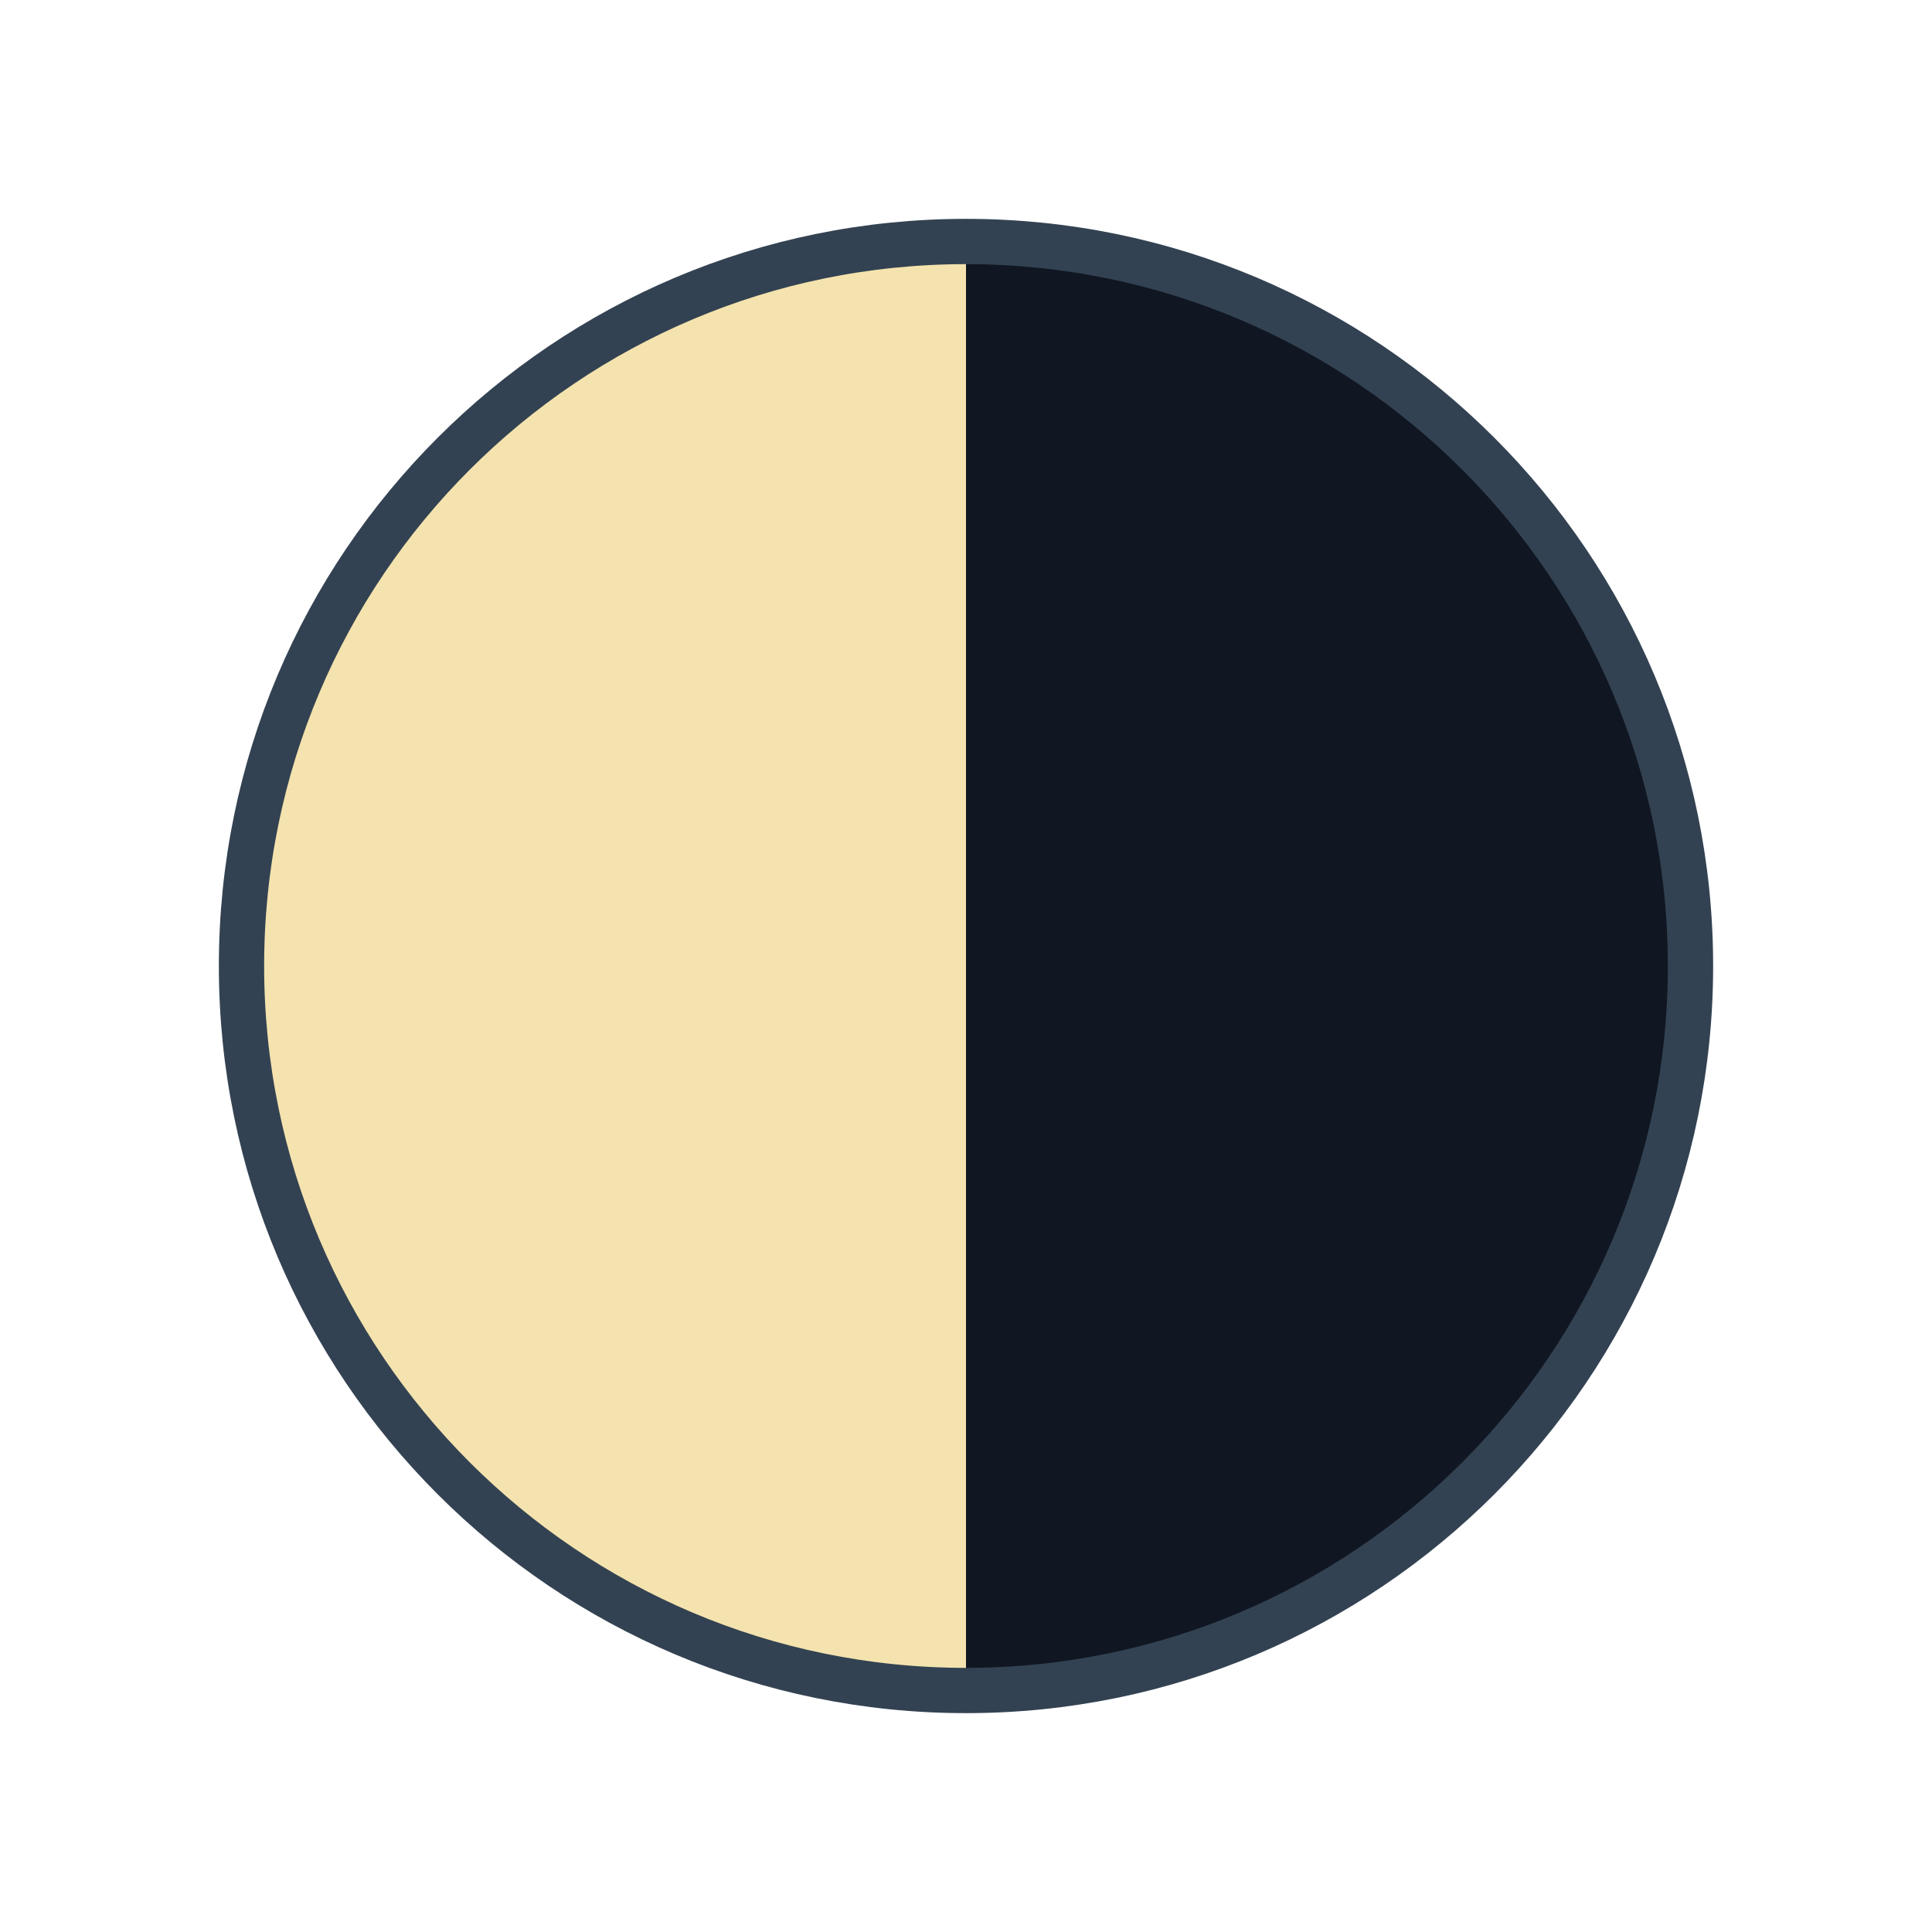
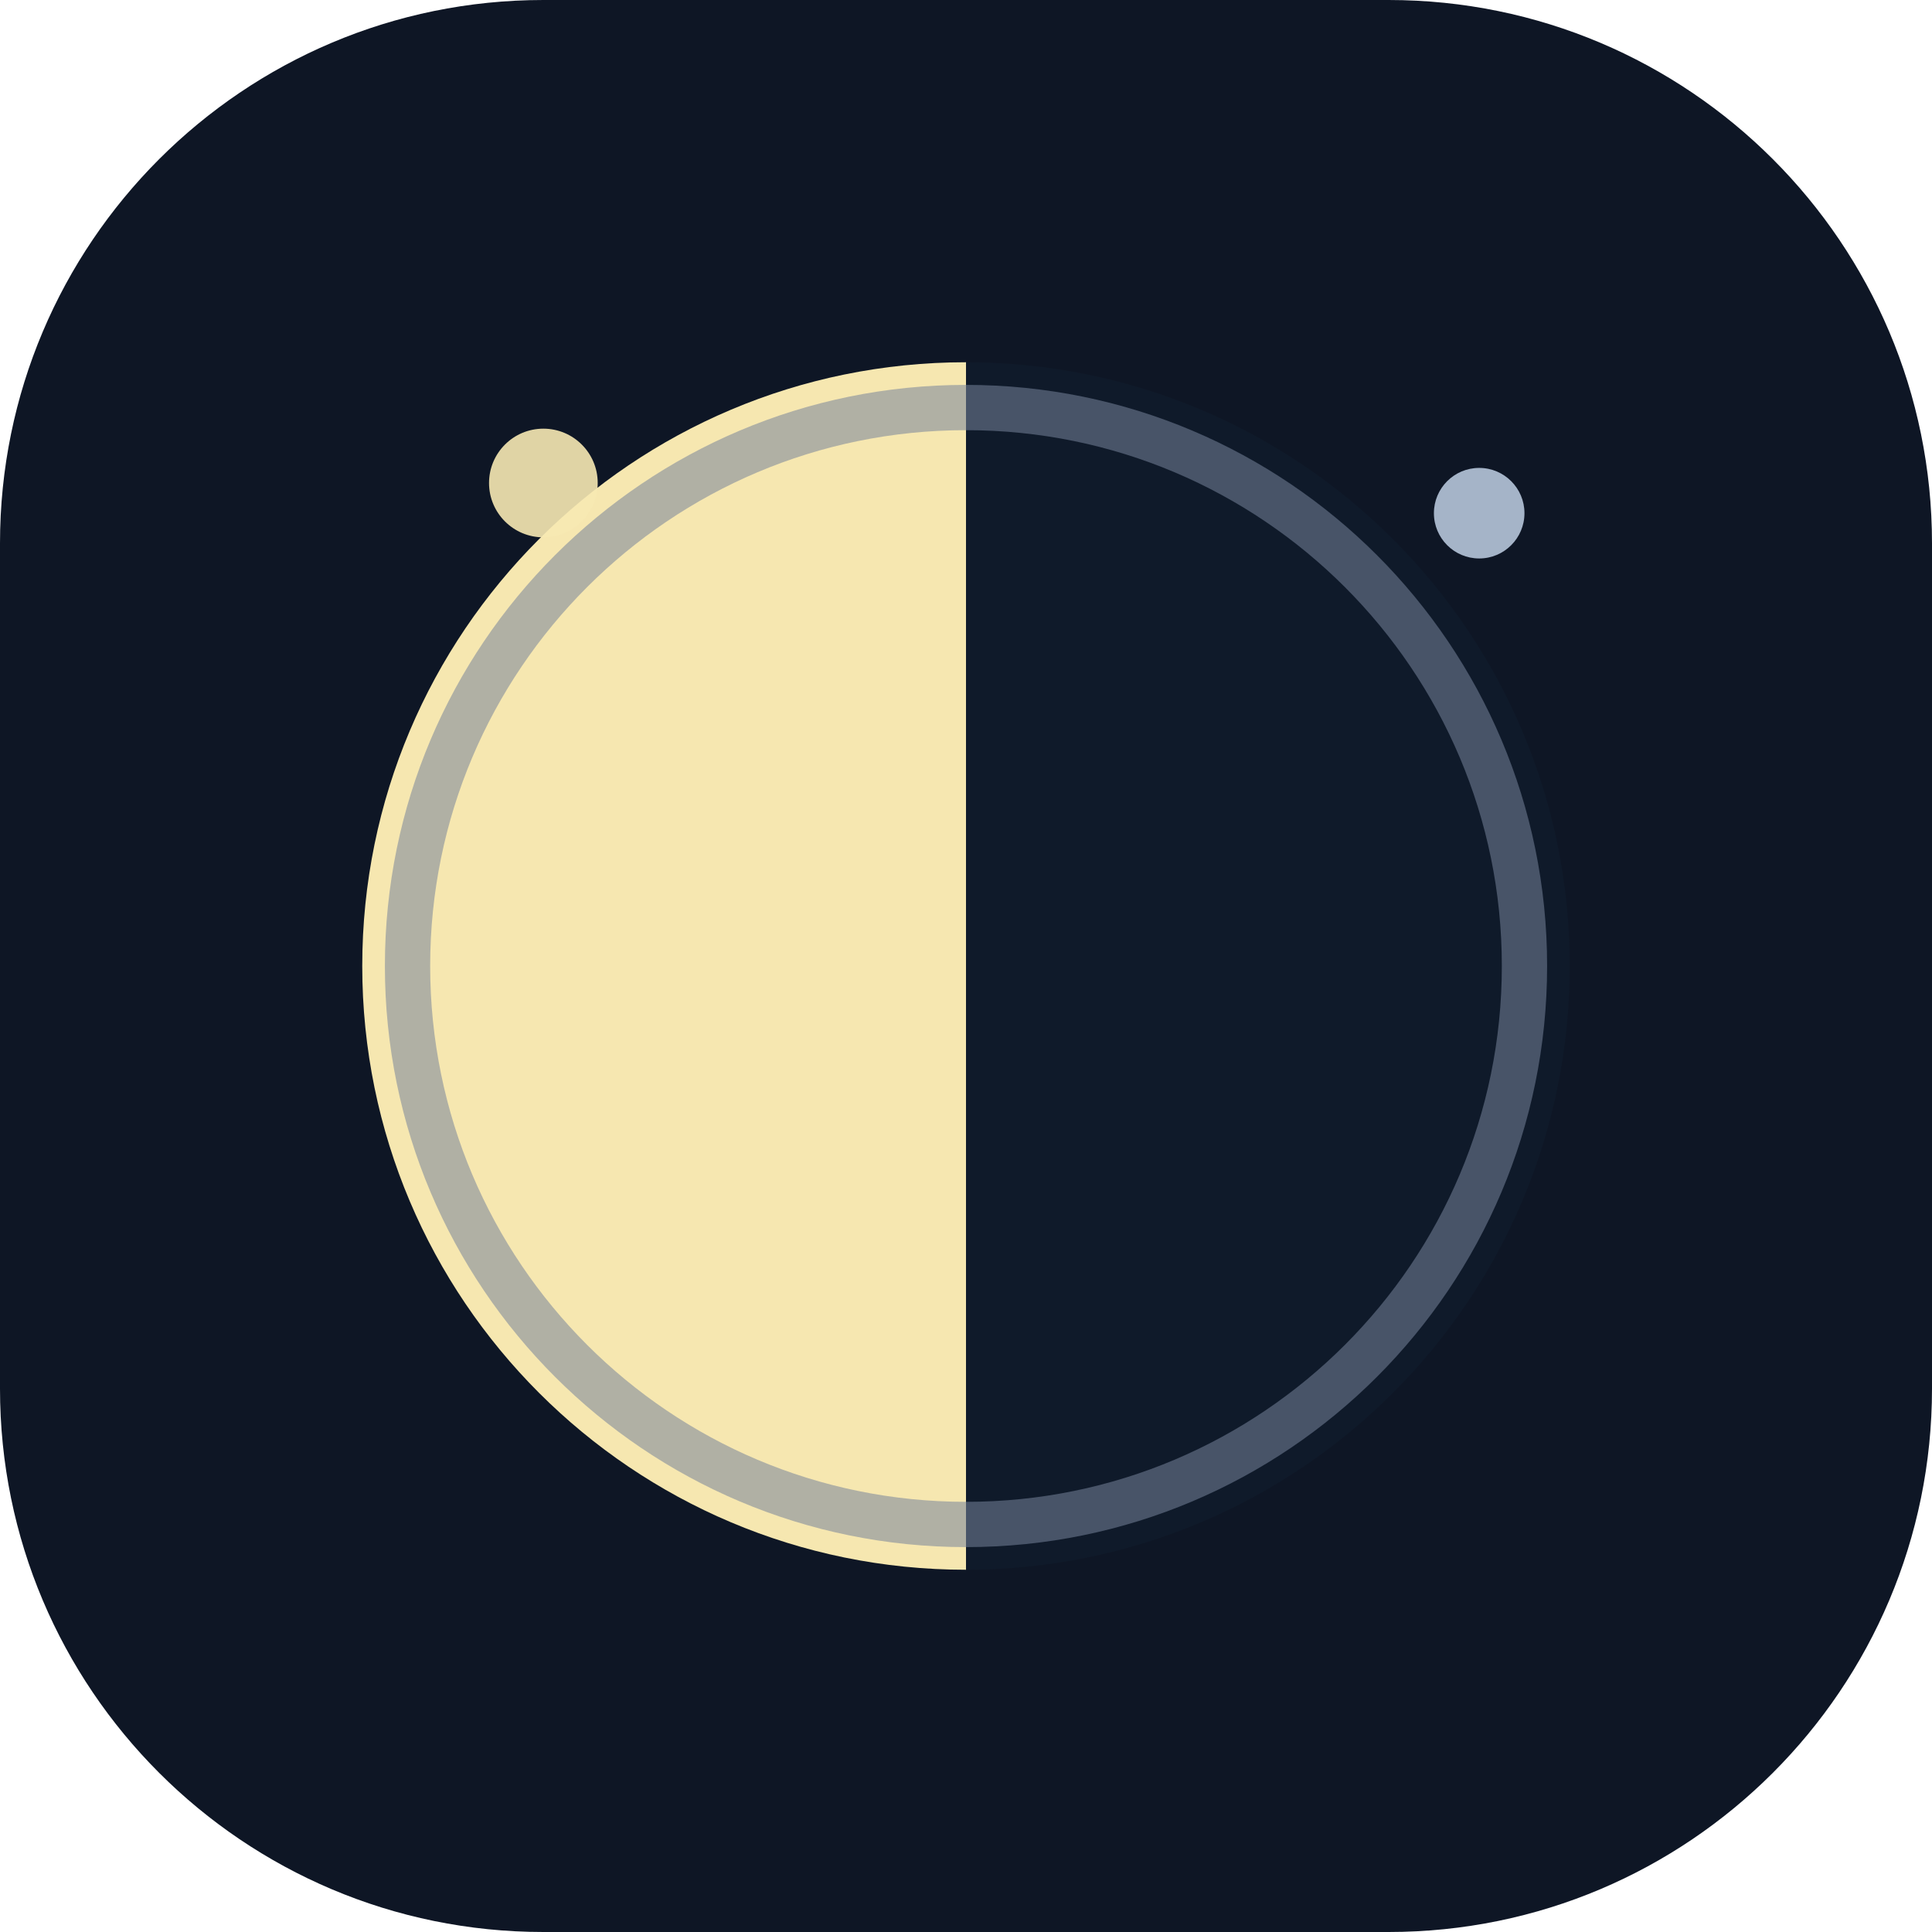
- <svg xmlns="http://www.w3.org/2000/svg" viewBox="0 0 64 64" aria-hidden="true">
+ <svg xmlns="http://www.w3.org/2000/svg" viewBox="0 0 64 64" fill="none">
  <defs>
-     <clipPath id="moon-clip-last-quarter">
-       <circle cx="32" cy="32" r="24" />
+     <clipPath id="moon-clip-last-quarter-clean">
+       <circle cx="32" cy="32" r="20" />
    </clipPath>
  </defs>
-   <circle cx="32" cy="32" r="24" fill="#f4e3ae" />
-   <rect x="32" y="8" width="24" height="48" clip-path="url(#moon-clip-last-quarter)" fill="#101722" />
-   <circle cx="32" cy="32" r="24" fill="none" stroke="#334252" stroke-width="1.5" />
+   <rect width="64" height="64" rx="18" fill="#0E1625" />
+   <g clip-path="url(#moon-clip-last-quarter-clean)">
+     <circle cx="32" cy="32" r="20" fill="#0F1A2A" />
+     <rect x="12" y="12" width="20" height="40" fill="#F6E7B0" />
+   </g>
+   <circle cx="32" cy="32" r="18.5" stroke="#76839B" stroke-width="1.5" opacity=".55" />
+   <circle cx="18" cy="16" r="1.8" fill="#F7E9B2" opacity=".9" />
+   <circle cx="49" cy="17" r="1.5" fill="#D7E8FF" opacity=".75" />
</svg>
